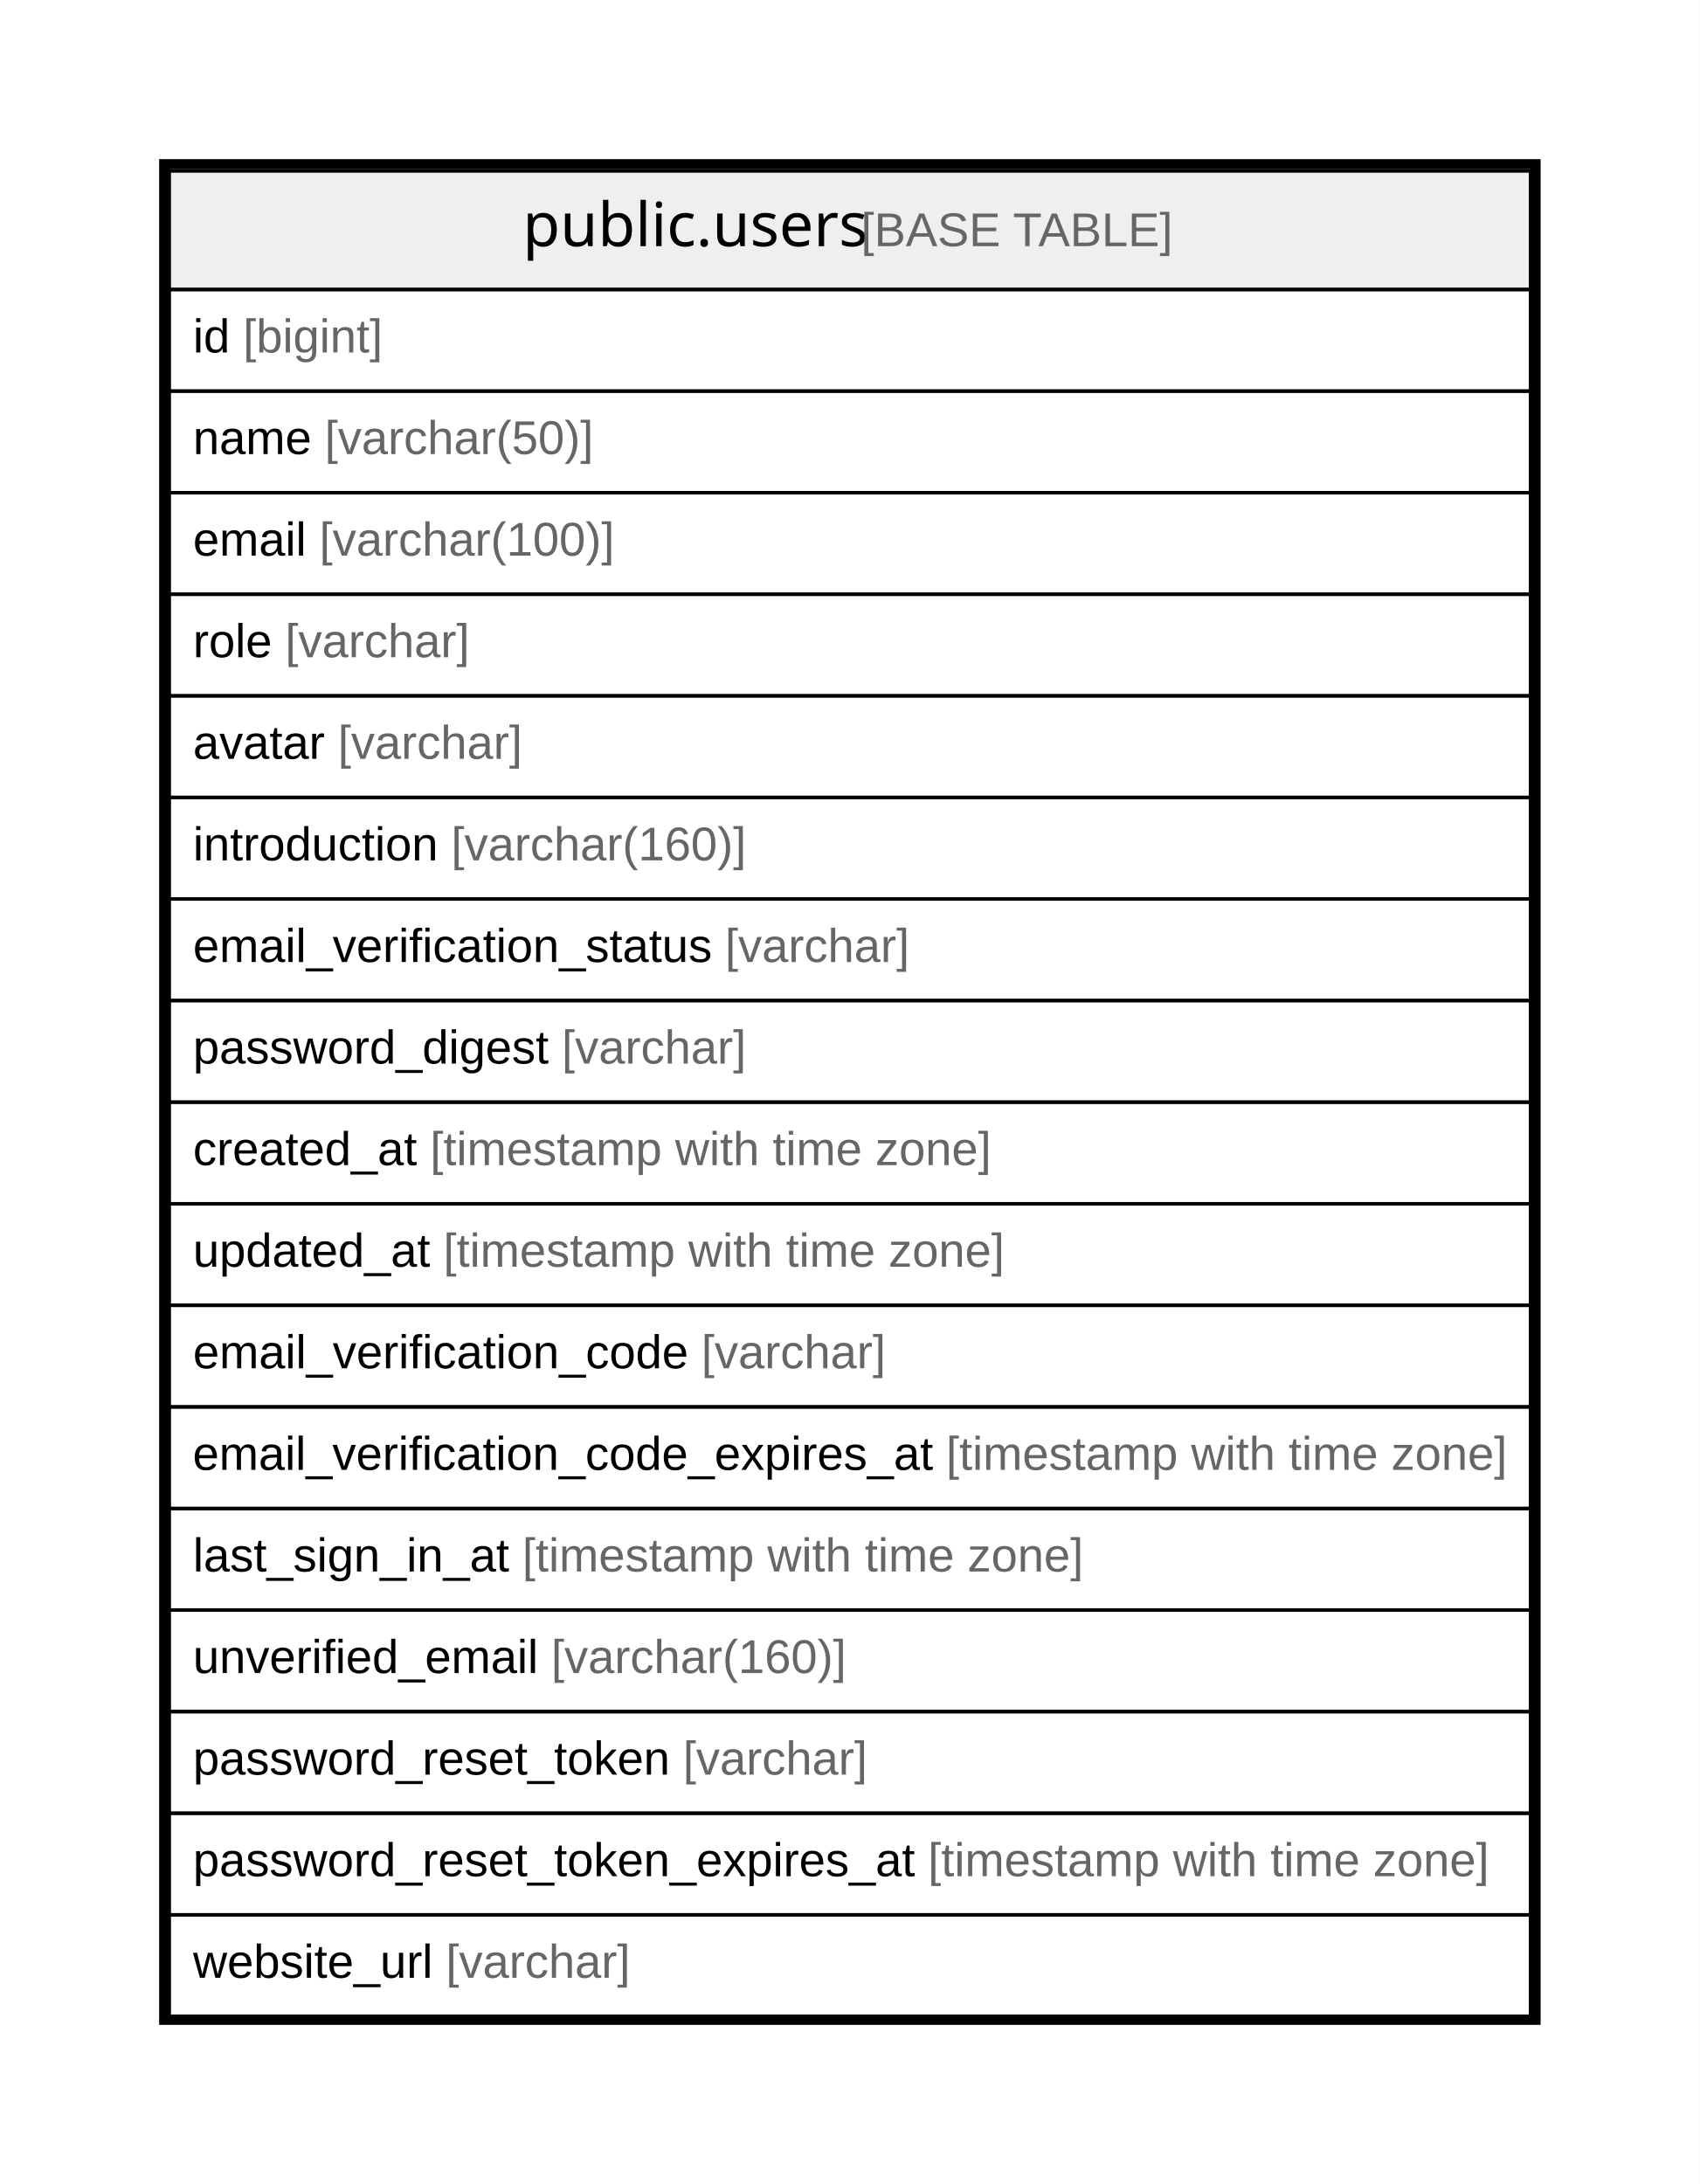
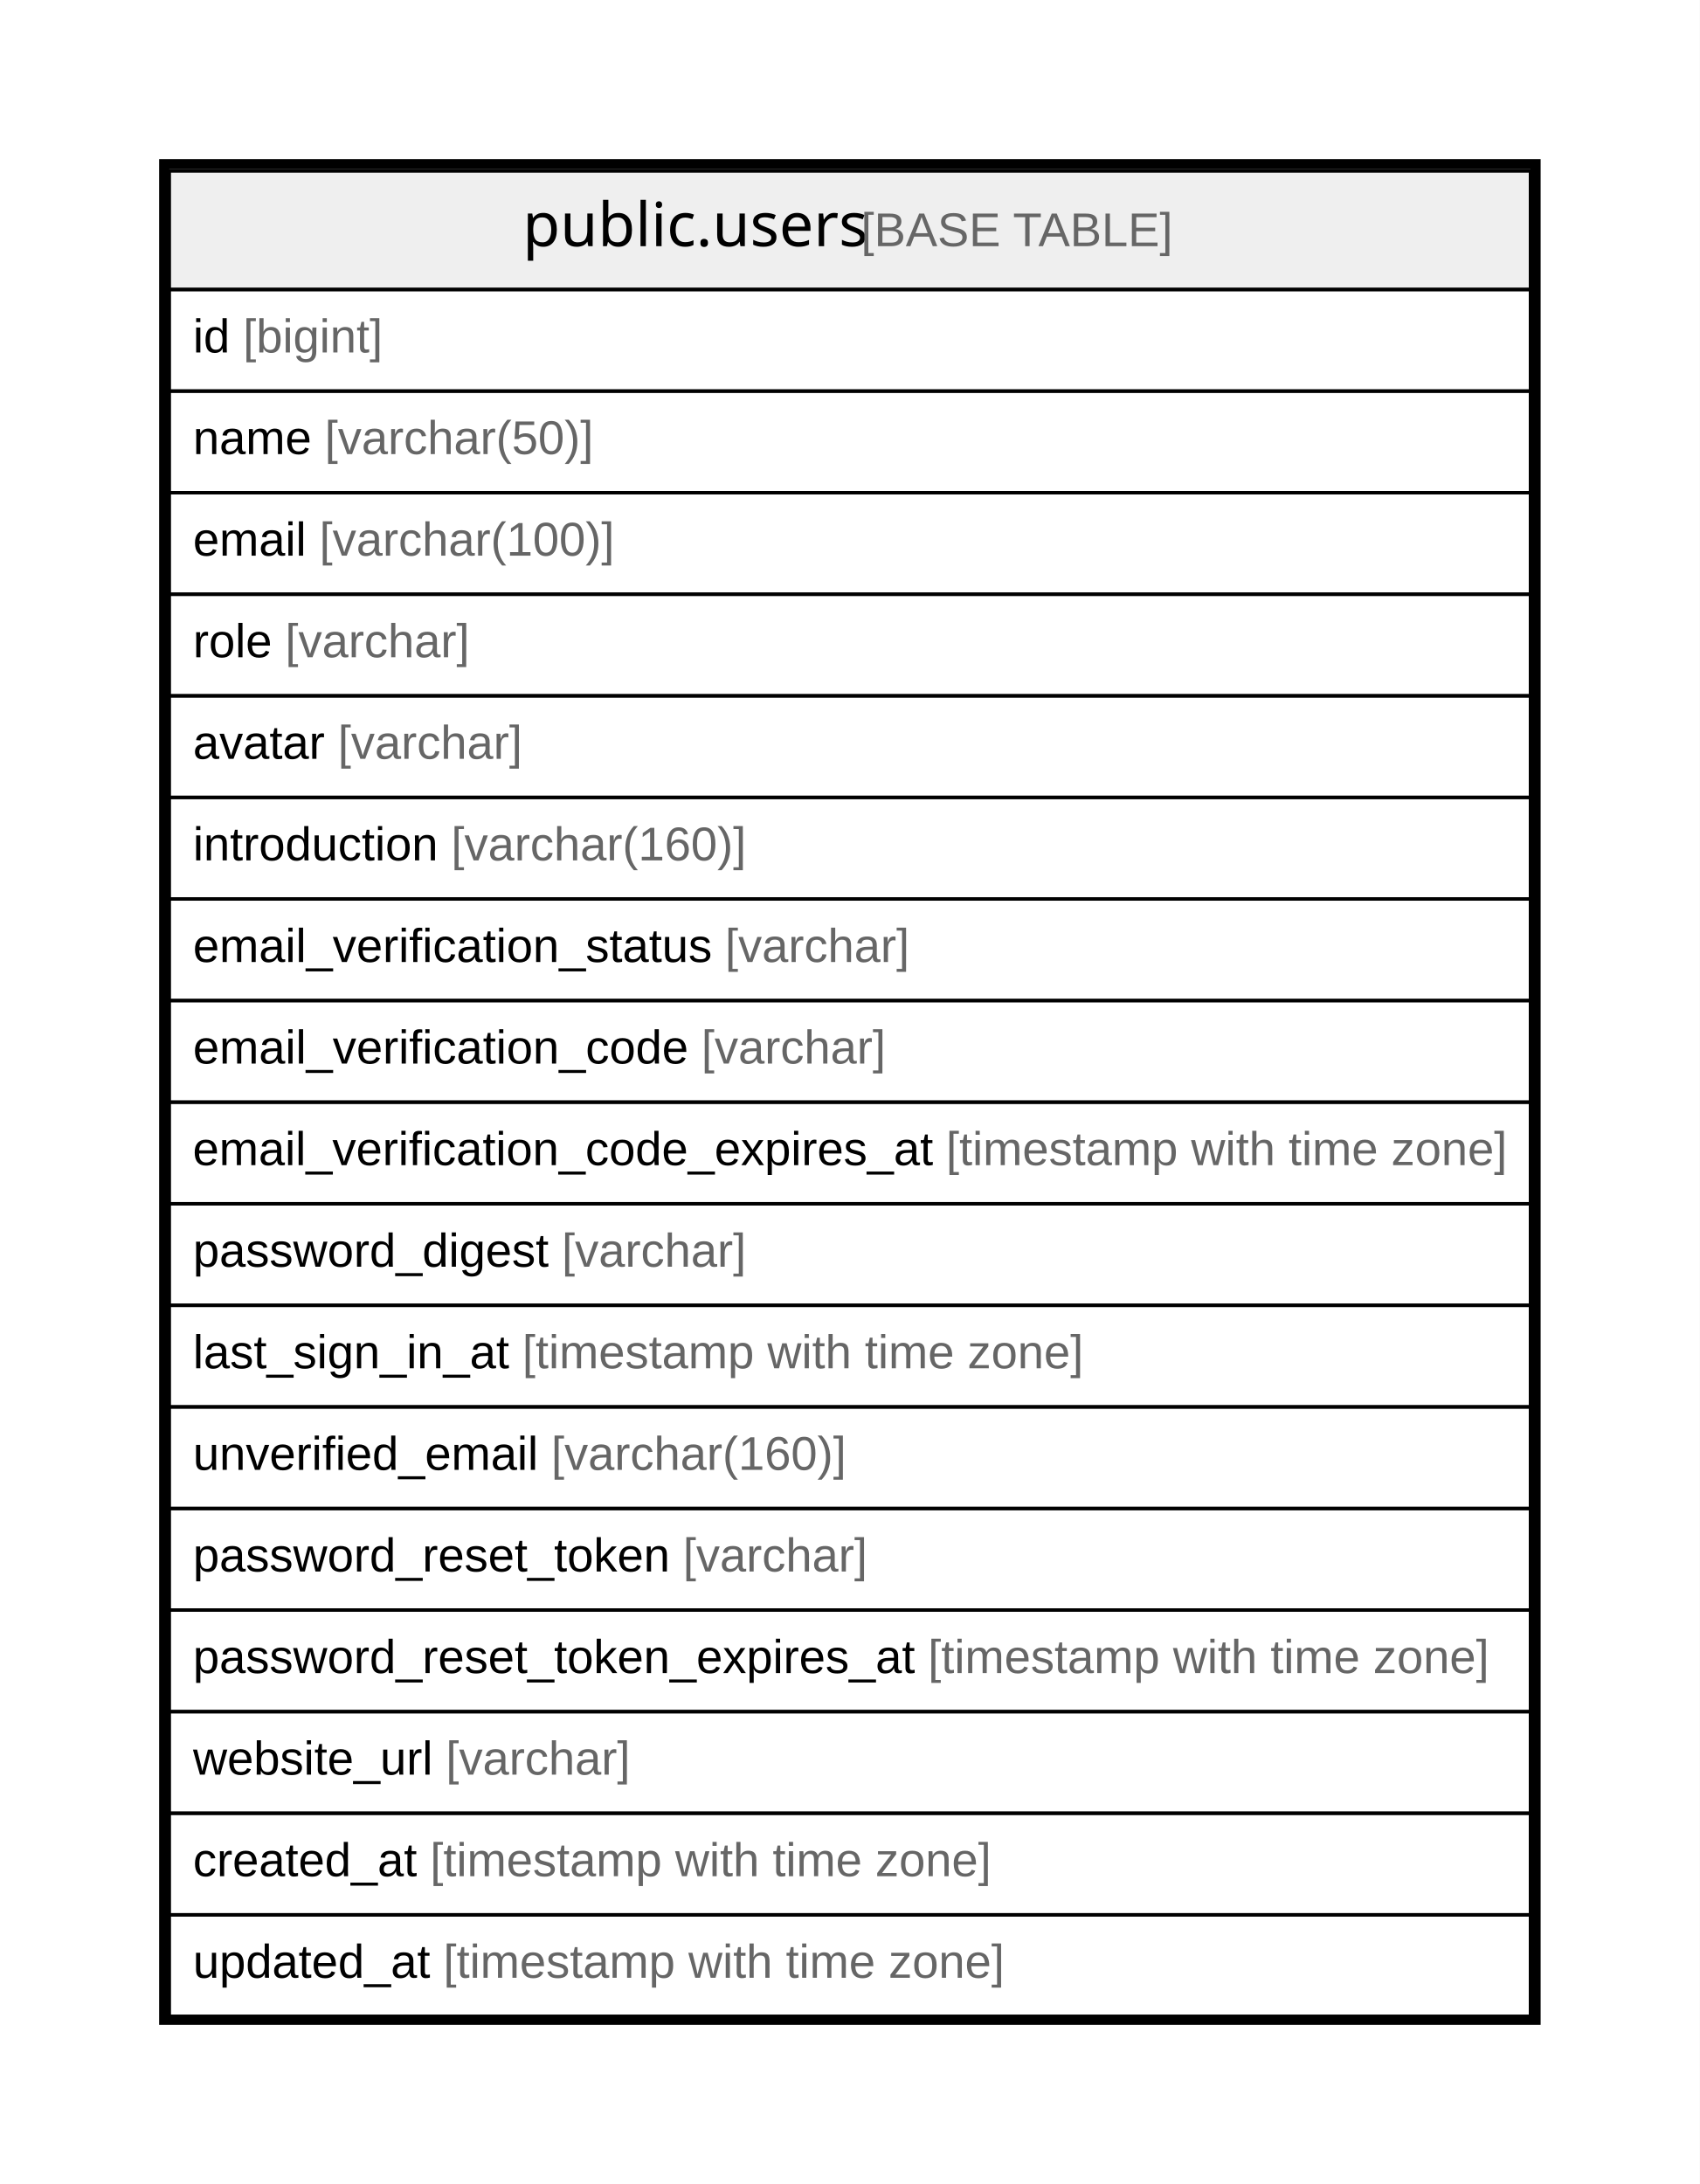
<svg xmlns="http://www.w3.org/2000/svg" width="502pt" height="645pt" viewBox="0.00 0.00 502.00 645.00">
  <g id="graph0" class="graph" transform="scale(1 1) rotate(0) translate(4 641)">
    <polygon fill="#ffffff" stroke="transparent" points="-4,4 -4,-641 498,-641 498,4 -4,4" />
    <g id="node1" class="node">
      <polygon fill="#efefef" stroke="transparent" points="46,-555.5 46,-590.5 448,-590.5 448,-555.5 46,-555.5" />
      <polygon fill="none" stroke="#000000" points="46,-555.5 46,-590.5 448,-590.5 448,-555.5 46,-555.5" />
      <text text-anchor="start" x="150.366" y="-568.3" font-family="Arial Bold" font-size="18.00" fill="#000000">public.users</text>
      <text text-anchor="start" x="246.38" y="-568.3" font-family="Arial" font-size="14.00" fill="#000000"> </text>
      <text text-anchor="start" x="250.271" y="-568.3" font-family="Arial" font-size="14.00" fill="#666666">[BASE TABLE]</text>
      <polygon fill="none" stroke="#000000" points="46,-525.5 46,-555.5 448,-555.5 448,-525.5 46,-525.5" />
      <text text-anchor="start" x="53" y="-536.9" font-family="Arial" font-size="14.00" fill="#000000">id </text>
      <text text-anchor="start" x="67.78" y="-536.9" font-family="Arial" font-size="14.00" fill="#666666">[bigint]</text>
      <polygon fill="none" stroke="#000000" points="46,-495.5 46,-525.5 448,-525.5 448,-495.5 46,-495.5" />
      <text text-anchor="start" x="53" y="-506.9" font-family="Arial" font-size="14.00" fill="#000000">name </text>
      <text text-anchor="start" x="91.899" y="-506.9" font-family="Arial" font-size="14.00" fill="#666666">[varchar(50)]</text>
      <polygon fill="none" stroke="#000000" points="46,-465.5 46,-495.5 448,-495.5 448,-465.5 46,-465.5" />
      <text text-anchor="start" x="53" y="-476.9" font-family="Arial" font-size="14.00" fill="#000000">email </text>
      <text text-anchor="start" x="90.33" y="-476.9" font-family="Arial" font-size="14.00" fill="#666666">[varchar(100)]</text>
      <polygon fill="none" stroke="#000000" points="46,-435.5 46,-465.5 448,-465.5 448,-435.5 46,-435.5" />
      <text text-anchor="start" x="53" y="-446.9" font-family="Arial" font-size="14.00" fill="#000000">role </text>
      <text text-anchor="start" x="80.223" y="-446.9" font-family="Arial" font-size="14.00" fill="#666666">[varchar]</text>
      <polygon fill="none" stroke="#000000" points="46,-405.5 46,-435.5 448,-435.5 448,-405.5 46,-405.5" />
      <text text-anchor="start" x="53" y="-416.9" font-family="Arial" font-size="14.00" fill="#000000">avatar </text>
      <text text-anchor="start" x="95.79" y="-416.9" font-family="Arial" font-size="14.00" fill="#666666">[varchar]</text>
      <polygon fill="none" stroke="#000000" points="46,-375.5 46,-405.5 448,-405.5 448,-375.5 46,-375.5" />
      <text text-anchor="start" x="53" y="-386.9" font-family="Arial" font-size="14.00" fill="#000000">introduction </text>
      <text text-anchor="start" x="129.241" y="-386.9" font-family="Arial" font-size="14.00" fill="#666666">[varchar(160)]</text>
      <polygon fill="none" stroke="#000000" points="46,-345.5 46,-375.5 448,-375.5 448,-345.5 46,-345.5" />
      <text text-anchor="start" x="53" y="-356.9" font-family="Arial" font-size="14.00" fill="#000000">email_verification_status </text>
      <text text-anchor="start" x="210.133" y="-356.9" font-family="Arial" font-size="14.00" fill="#666666">[varchar]</text>
      <polygon fill="none" stroke="#000000" points="46,-315.5 46,-345.5 448,-345.5 448,-315.5 46,-315.5" />
-       <text text-anchor="start" x="53" y="-326.9" font-family="Arial" font-size="14.00" fill="#000000">password_digest </text>
-       <text text-anchor="start" x="161.916" y="-326.9" font-family="Arial" font-size="14.00" fill="#666666">[varchar]</text>
+       <text text-anchor="start" x="53" y="-326.9" font-family="Arial" font-size="14.00" fill="#000000">email_verification_code </text>
+       <text text-anchor="start" x="203.135" y="-326.9" font-family="Arial" font-size="14.00" fill="#666666">[varchar]</text>
      <polygon fill="none" stroke="#000000" points="46,-285.5 46,-315.5 448,-315.5 448,-285.5 46,-285.5" />
-       <text text-anchor="start" x="53" y="-296.9" font-family="Arial" font-size="14.00" fill="#000000">created_at </text>
-       <text text-anchor="start" x="123.028" y="-296.9" font-family="Arial" font-size="14.00" fill="#666666">[timestamp with time zone]</text>
+       <text text-anchor="start" x="52.914" y="-296.9" font-family="Arial" font-size="14.00" fill="#000000">email_verification_code_expires_at </text>
+       <text text-anchor="start" x="275.402" y="-296.9" font-family="Arial" font-size="14.00" fill="#666666">[timestamp with time zone]</text>
      <polygon fill="none" stroke="#000000" points="46,-255.5 46,-285.5 448,-285.5 448,-255.5 46,-255.5" />
-       <text text-anchor="start" x="53" y="-266.9" font-family="Arial" font-size="14.00" fill="#000000">updated_at </text>
-       <text text-anchor="start" x="126.933" y="-266.9" font-family="Arial" font-size="14.00" fill="#666666">[timestamp with time zone]</text>
+       <text text-anchor="start" x="53" y="-266.9" font-family="Arial" font-size="14.00" fill="#000000">password_digest </text>
+       <text text-anchor="start" x="161.916" y="-266.9" font-family="Arial" font-size="14.00" fill="#666666">[varchar]</text>
      <polygon fill="none" stroke="#000000" points="46,-225.5 46,-255.5 448,-255.5 448,-225.5 46,-225.5" />
-       <text text-anchor="start" x="53" y="-236.9" font-family="Arial" font-size="14.00" fill="#000000">email_verification_code </text>
-       <text text-anchor="start" x="203.135" y="-236.9" font-family="Arial" font-size="14.00" fill="#666666">[varchar]</text>
+       <text text-anchor="start" x="53" y="-236.9" font-family="Arial" font-size="14.00" fill="#000000">last_sign_in_at </text>
+       <text text-anchor="start" x="150.252" y="-236.9" font-family="Arial" font-size="14.00" fill="#666666">[timestamp with time zone]</text>
      <polygon fill="none" stroke="#000000" points="46,-195.5 46,-225.5 448,-225.5 448,-195.5 46,-195.5" />
-       <text text-anchor="start" x="52.914" y="-206.9" font-family="Arial" font-size="14.00" fill="#000000">email_verification_code_expires_at </text>
-       <text text-anchor="start" x="275.402" y="-206.9" font-family="Arial" font-size="14.00" fill="#666666">[timestamp with time zone]</text>
+       <text text-anchor="start" x="53" y="-206.9" font-family="Arial" font-size="14.00" fill="#000000">unverified_email </text>
+       <text text-anchor="start" x="158.79" y="-206.9" font-family="Arial" font-size="14.00" fill="#666666">[varchar(160)]</text>
      <polygon fill="none" stroke="#000000" points="46,-165.5 46,-195.5 448,-195.5 448,-165.5 46,-165.5" />
-       <text text-anchor="start" x="53" y="-176.9" font-family="Arial" font-size="14.00" fill="#000000">last_sign_in_at </text>
-       <text text-anchor="start" x="150.252" y="-176.9" font-family="Arial" font-size="14.00" fill="#666666">[timestamp with time zone]</text>
+       <text text-anchor="start" x="53" y="-176.9" font-family="Arial" font-size="14.00" fill="#000000">password_reset_token </text>
+       <text text-anchor="start" x="197.708" y="-176.9" font-family="Arial" font-size="14.00" fill="#666666">[varchar]</text>
      <polygon fill="none" stroke="#000000" points="46,-135.5 46,-165.5 448,-165.5 448,-135.5 46,-135.5" />
-       <text text-anchor="start" x="53" y="-146.9" font-family="Arial" font-size="14.00" fill="#000000">unverified_email </text>
-       <text text-anchor="start" x="158.79" y="-146.9" font-family="Arial" font-size="14.00" fill="#666666">[varchar(160)]</text>
+       <text text-anchor="start" x="53" y="-146.9" font-family="Arial" font-size="14.00" fill="#000000">password_reset_token_expires_at </text>
+       <text text-anchor="start" x="270.062" y="-146.9" font-family="Arial" font-size="14.00" fill="#666666">[timestamp with time zone]</text>
      <polygon fill="none" stroke="#000000" points="46,-105.5 46,-135.5 448,-135.5 448,-105.5 46,-105.5" />
-       <text text-anchor="start" x="53" y="-116.9" font-family="Arial" font-size="14.00" fill="#000000">password_reset_token </text>
-       <text text-anchor="start" x="197.708" y="-116.9" font-family="Arial" font-size="14.00" fill="#666666">[varchar]</text>
+       <text text-anchor="start" x="53" y="-116.9" font-family="Arial" font-size="14.00" fill="#000000">website_url </text>
+       <text text-anchor="start" x="127.675" y="-116.9" font-family="Arial" font-size="14.00" fill="#666666">[varchar]</text>
      <polygon fill="none" stroke="#000000" points="46,-75.5 46,-105.5 448,-105.5 448,-75.5 46,-75.5" />
-       <text text-anchor="start" x="53" y="-86.9" font-family="Arial" font-size="14.00" fill="#000000">password_reset_token_expires_at </text>
-       <text text-anchor="start" x="270.062" y="-86.9" font-family="Arial" font-size="14.00" fill="#666666">[timestamp with time zone]</text>
+       <text text-anchor="start" x="53" y="-86.9" font-family="Arial" font-size="14.00" fill="#000000">created_at </text>
+       <text text-anchor="start" x="123.028" y="-86.9" font-family="Arial" font-size="14.00" fill="#666666">[timestamp with time zone]</text>
      <polygon fill="none" stroke="#000000" points="46,-45.5 46,-75.5 448,-75.5 448,-45.5 46,-45.5" />
-       <text text-anchor="start" x="53" y="-56.9" font-family="Arial" font-size="14.00" fill="#000000">website_url </text>
-       <text text-anchor="start" x="127.675" y="-56.9" font-family="Arial" font-size="14.00" fill="#666666">[varchar]</text>
+       <text text-anchor="start" x="53" y="-56.9" font-family="Arial" font-size="14.00" fill="#000000">updated_at </text>
+       <text text-anchor="start" x="126.933" y="-56.9" font-family="Arial" font-size="14.00" fill="#666666">[timestamp with time zone]</text>
      <polygon fill="none" stroke="#000000" stroke-width="3" points="44.5,-44.5 44.5,-592.5 449.5,-592.5 449.5,-44.5 44.5,-44.5" />
    </g>
  </g>
</svg>
